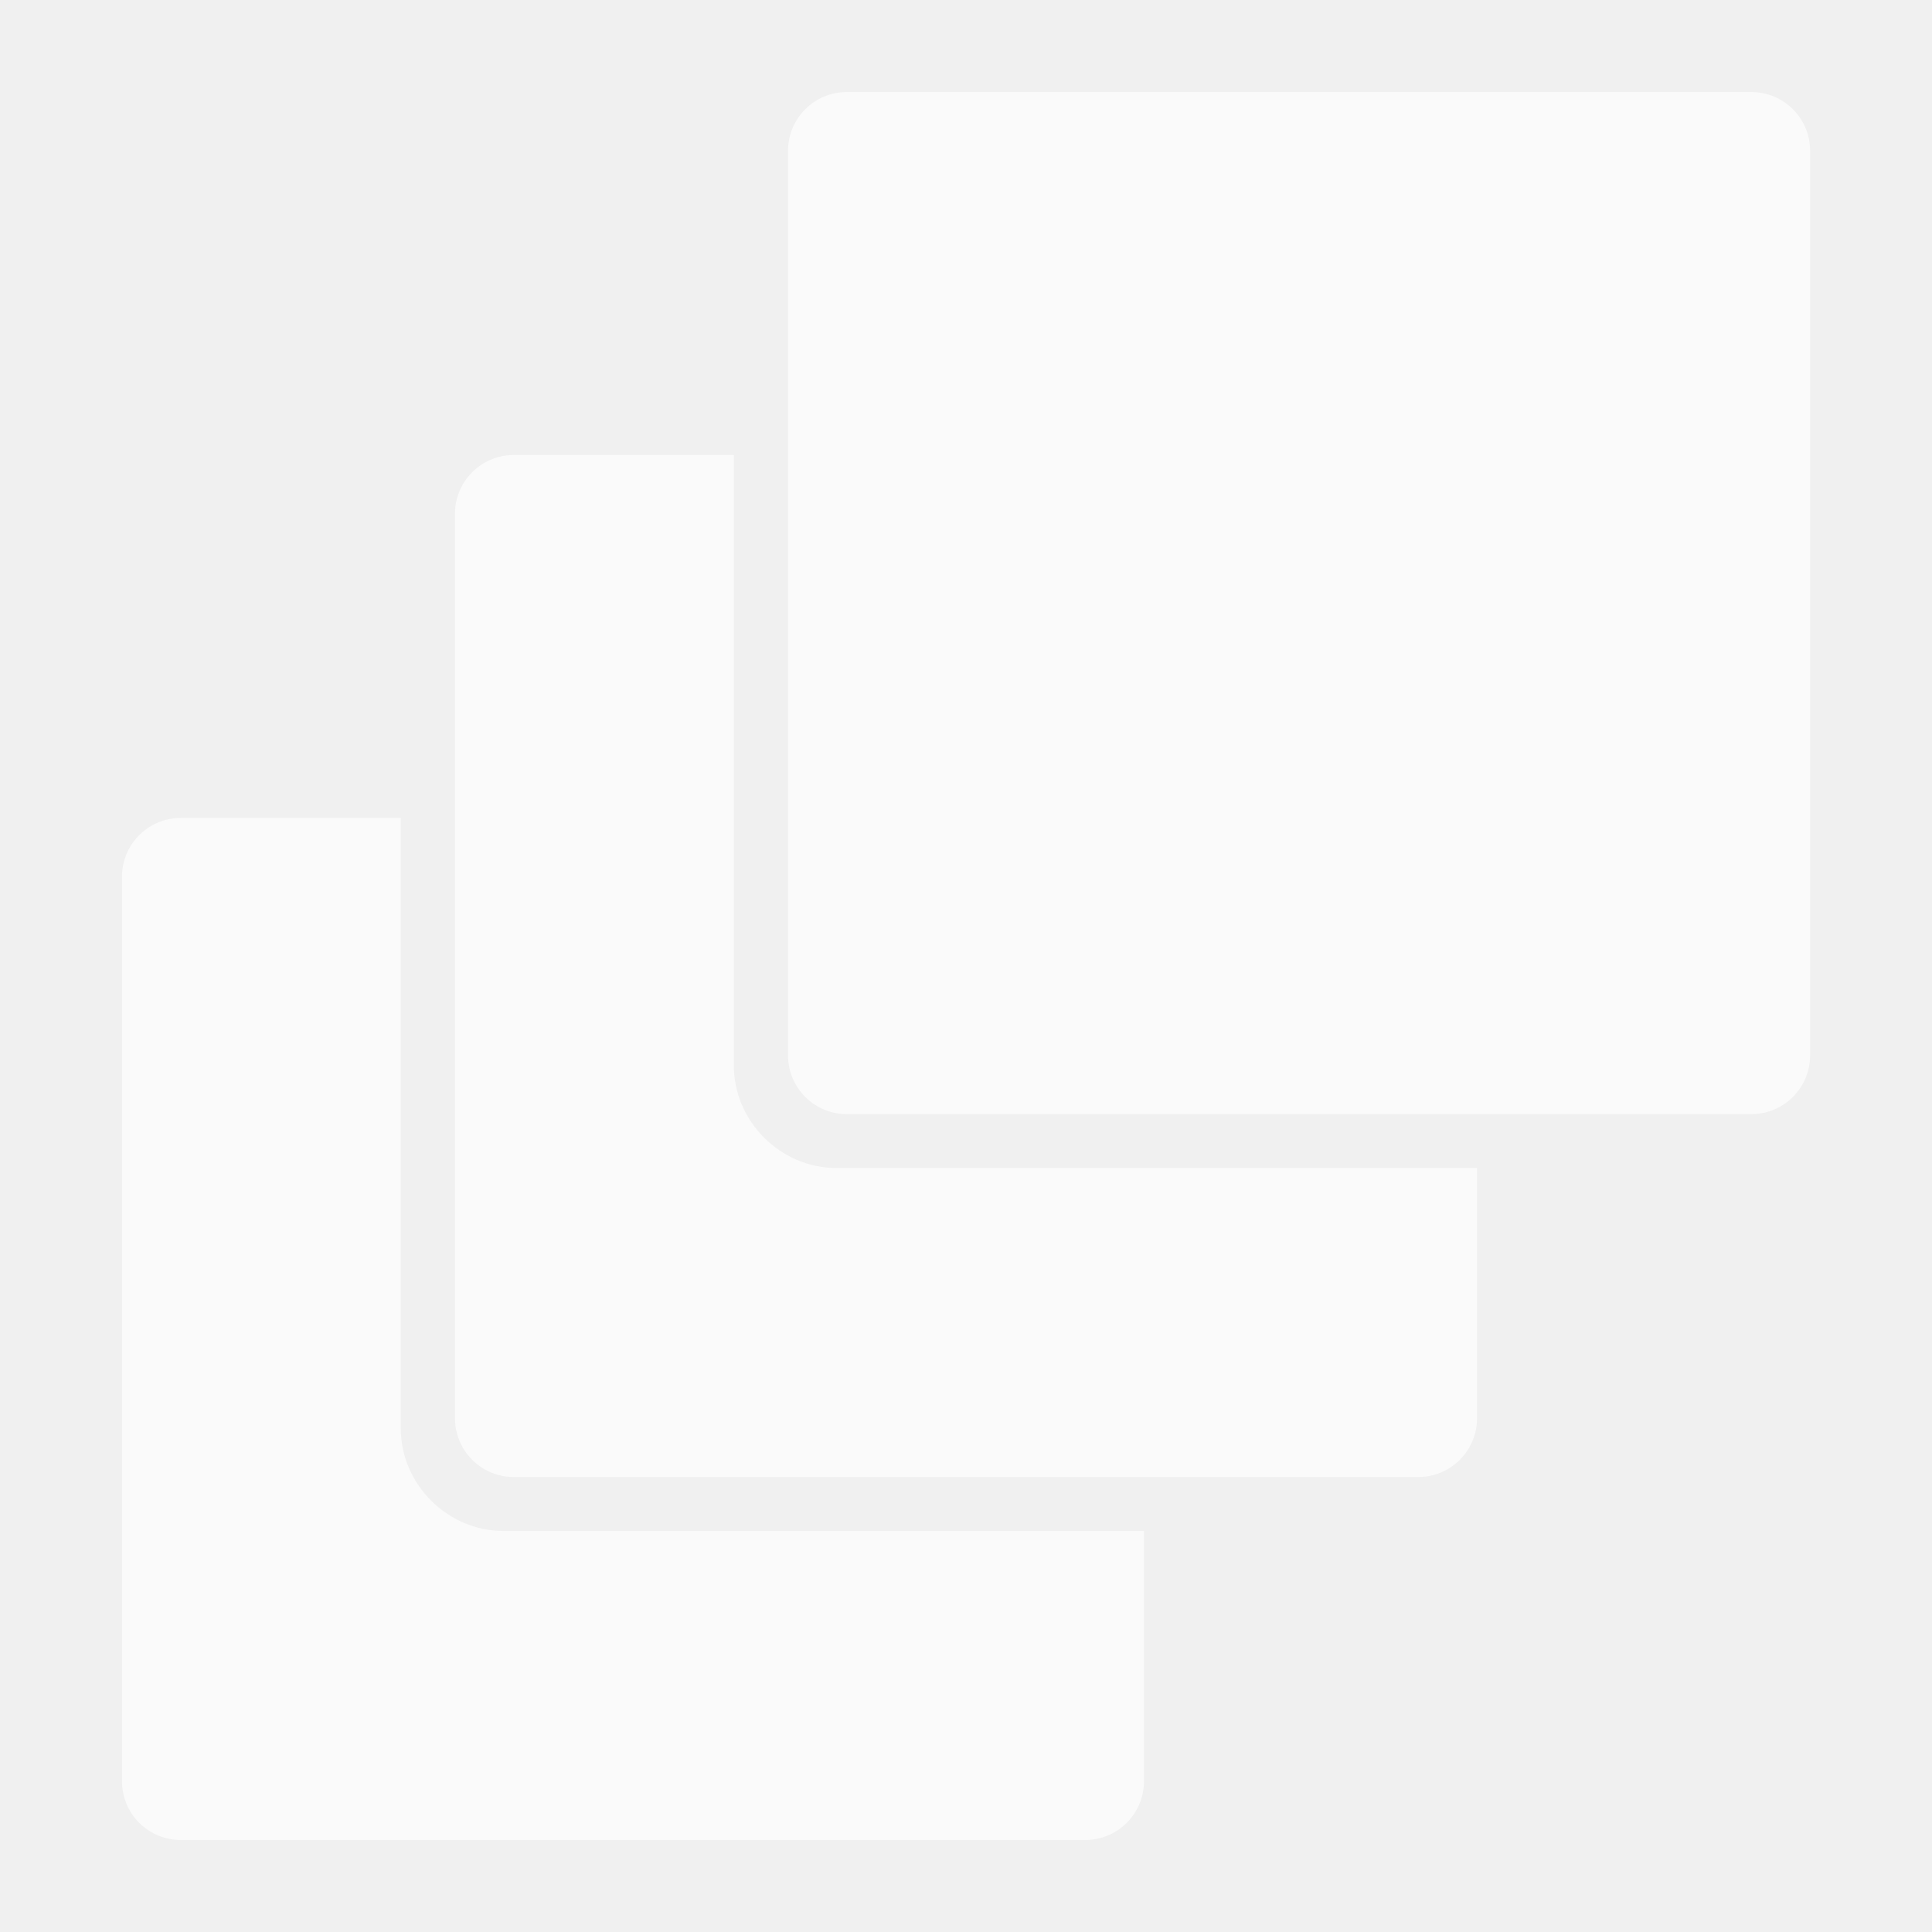
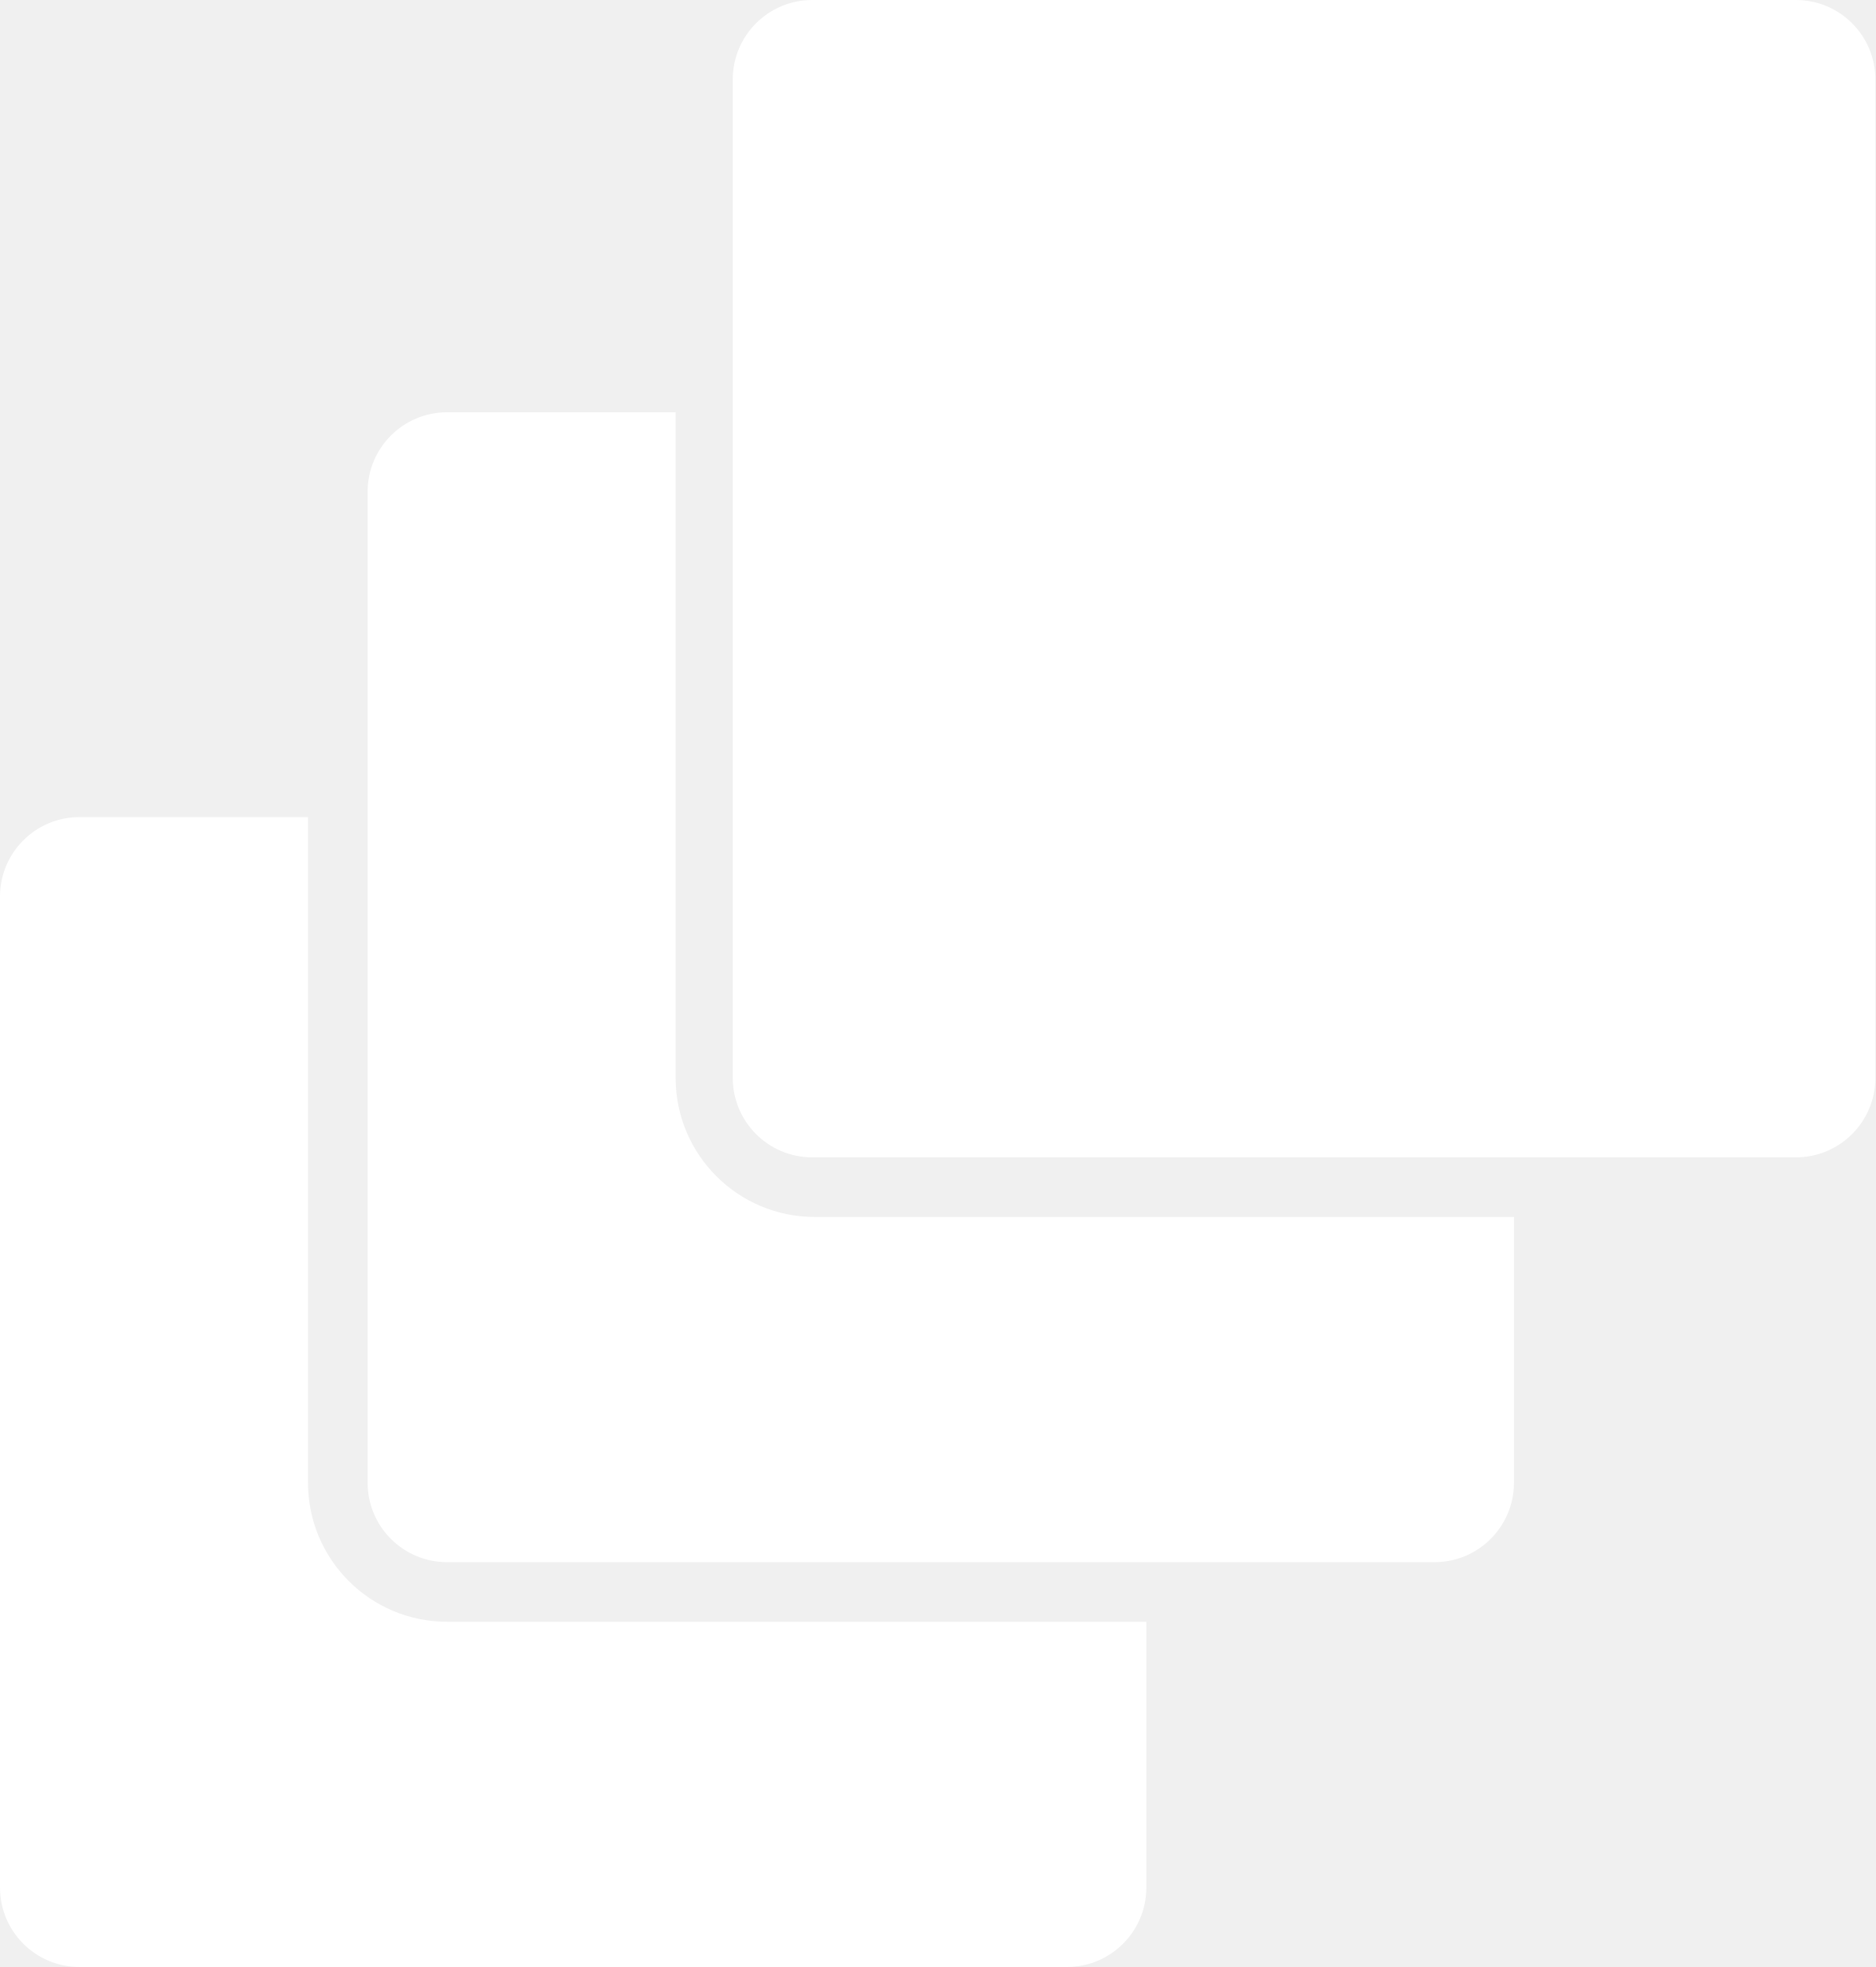
- <svg xmlns="http://www.w3.org/2000/svg" viewBox="0 0 512 512" version="1.1" id="svg1" width="512" height="512">
-   <defs id="defs1" />
-   <g id="layer1" style="stroke:#ffffff;stroke-opacity:1" transform="matrix(12.49149,0,0,12.49149,64.72736,50.72856)">
-     <path id="path1" style="color:#000000;display:inline;fill:#fafafa;fill-opacity:1;stroke:none;stroke-width:1.245;stroke-linecap:round;stroke-linejoin:round;stroke-miterlimit:2.1;stroke-opacity:1;-inkscape-stroke:none;paint-order:stroke fill markers" d="m 12.782,-2.108 a 1.245,1.245 0 0 0 -1.245,1.245 V 18.33 a 1.245,1.245 0 0 0 1.245,1.245 h 19.193 a 1.245,1.245 0 0 0 1.245,-1.245 V -0.863 A 1.245,1.245 0 0 0 31.975,-2.108 Z" />
-     <path d="M 26.153,20.719 H 12.569 c -0.075,5e-6 -0.148,-0.004 -0.221,-0.011 -0.073,-0.008 -0.145,-0.019 -0.215,-0.033 -0.141,-0.029 -0.278,-0.073 -0.408,-0.128 -0.13,-0.056 -0.254,-0.124 -0.371,-0.203 -0.116,-0.079 -0.225,-0.169 -0.324,-0.268 -0.099,-0.099 -0.189,-0.208 -0.268,-0.324 -0.079,-0.116 -0.147,-0.24 -0.203,-0.371 -0.056,-0.13 -0.099,-0.267 -0.128,-0.408 -0.015,-0.071 -0.026,-0.142 -0.033,-0.215 -0.008,-0.073 -0.011,-0.147 -0.011,-0.221 V 5.592 H 5.716 A 1.245,1.245 0 0 0 5.094,5.759 1.245,1.245 0 0 0 4.638,6.214 1.245,1.245 0 0 0 4.471,6.837 V 26.029 a 1.245,1.245 0 0 1 0,1.95e-4 1.245,1.245 0 0 0 0.167,0.622 1.245,1.245 0 0 0 0.456,0.456 1.245,1.245 0 0 0 0.622,0.167 H 24.909 a 1.245,1.245 0 0 0 0.622,-0.167 1.245,1.245 0 0 0 0.456,-0.456 1.245,1.245 0 0 0 0.167,-0.622 1.245,1.245 0 0 1 0,-1.95e-4 z" style="display:inline;stroke:none;stroke-width:1.245;stroke-linecap:round;stroke-linejoin:round;stroke-miterlimit:2.1;stroke-opacity:1;paint-order:stroke fill markers;fill:#fafafa;fill-opacity:1" id="path10" />
-     <path d="M 19.087,28.419 H 5.503 c -0.075,4e-6 -0.148,-0.004 -0.221,-0.011 -0.073,-0.008 -0.145,-0.019 -0.215,-0.033 C 4.925,28.345 4.789,28.301 4.658,28.246 4.528,28.19 4.404,28.122 4.288,28.043 4.172,27.964 4.063,27.874 3.964,27.775 3.865,27.676 3.775,27.567 3.696,27.451 3.617,27.335 3.549,27.211 3.493,27.081 c -0.056,-0.13 -0.099,-0.267 -0.128,-0.408 -0.015,-0.071 -0.026,-0.142 -0.033,-0.215 -0.008,-0.073 -0.011,-0.147 -0.011,-0.221 V 13.292 h -4.67 a 1.245,1.245 0 0 0 -0.622,0.167 1.245,1.245 0 0 0 -0.456,0.456 1.245,1.245 0 0 0 -0.167,0.622 v 19.193 a 1.245,1.245 0 0 1 0,1.95e-4 1.245,1.245 0 0 0 0.167,0.622 1.245,1.245 0 0 0 0.456,0.456 1.245,1.245 0 0 0 0.622,0.167 H 17.843 a 1.245,1.245 0 0 0 0.622,-0.167 1.245,1.245 0 0 0 0.456,-0.456 1.245,1.245 0 0 0 0.167,-0.622 1.245,1.245 0 0 1 0,-1.95e-4 z" style="display:inline;stroke:none;stroke-width:1.245;stroke-linecap:round;stroke-linejoin:round;stroke-miterlimit:2.1;stroke-opacity:1;paint-order:stroke fill markers;fill:#fafafa;fill-opacity:1" id="path11" />
-   </g>
+ <svg xmlns="http://www.w3.org/2000/svg" width="755" height="792" viewBox="0 0 755 792" fill="none">
+   <rect x="295" width="460" height="466" rx="32" fill="white" />
+   <path d="M272 434V166H180C162.327 166 148 180.327 148 198V597C148 614.673 162.327 629 180 629H577.5C595.173 629 609.5 614.673 609.5 597V490H328C297.072 490 272 464.928 272 434Z" fill="white" />
+   <path d="M124 597V329H32C14.327 329 0 343.327 0 361V760C0 777.673 14.327 792 32 792H429.5C447.173 792 461.5 777.673 461.5 760V653H180C149.072 653 124 627.928 124 597Z" fill="white" />
</svg>
